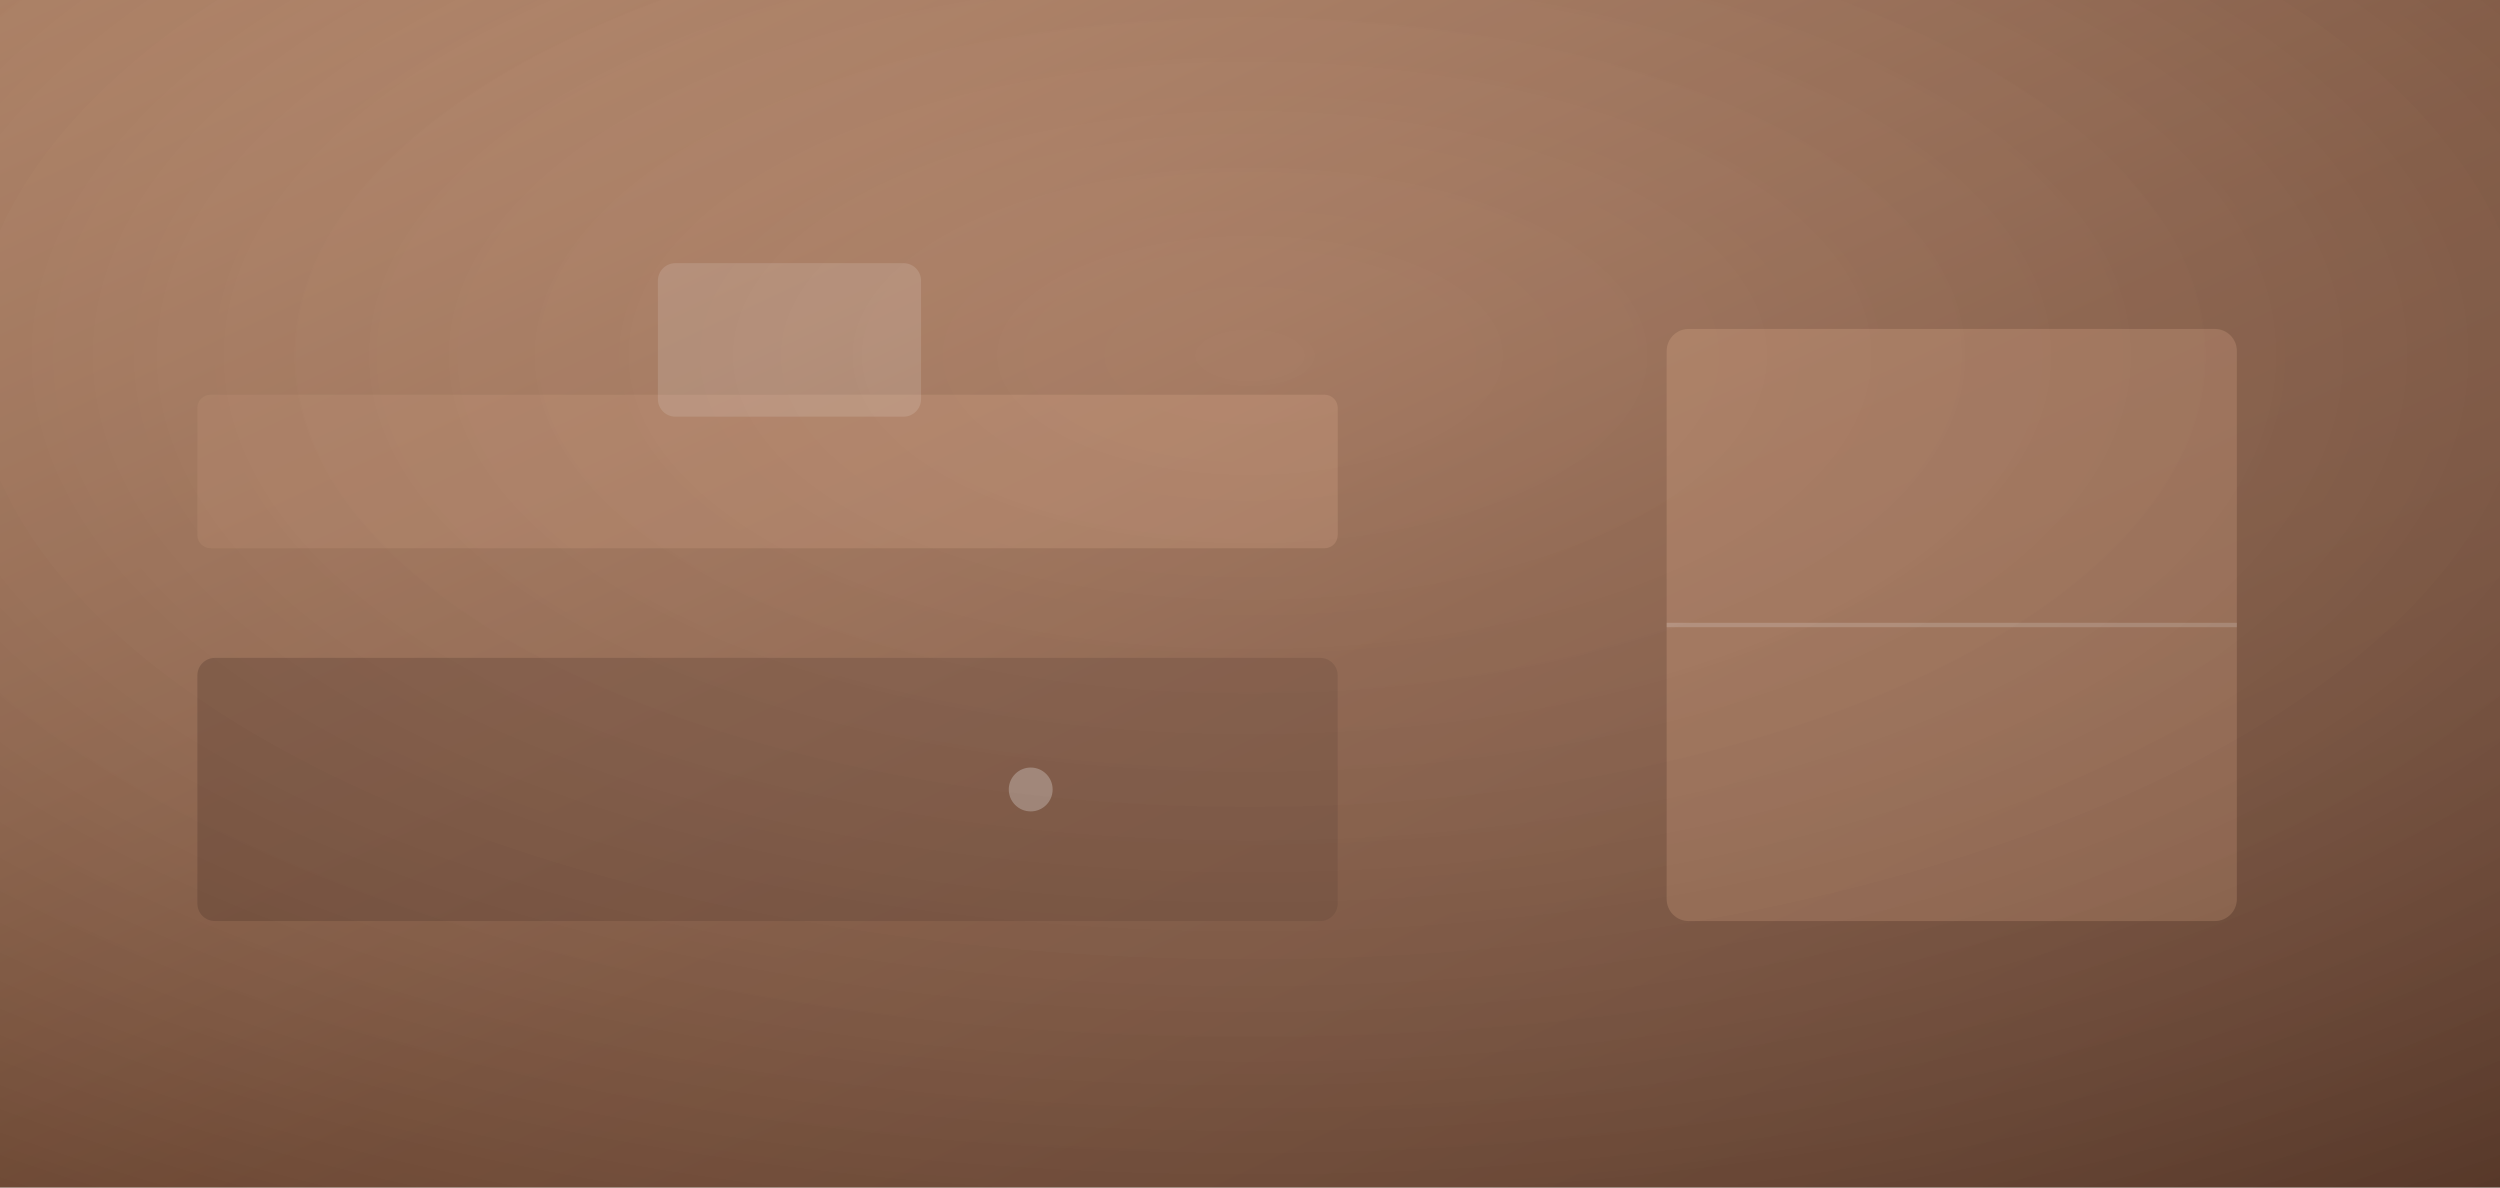
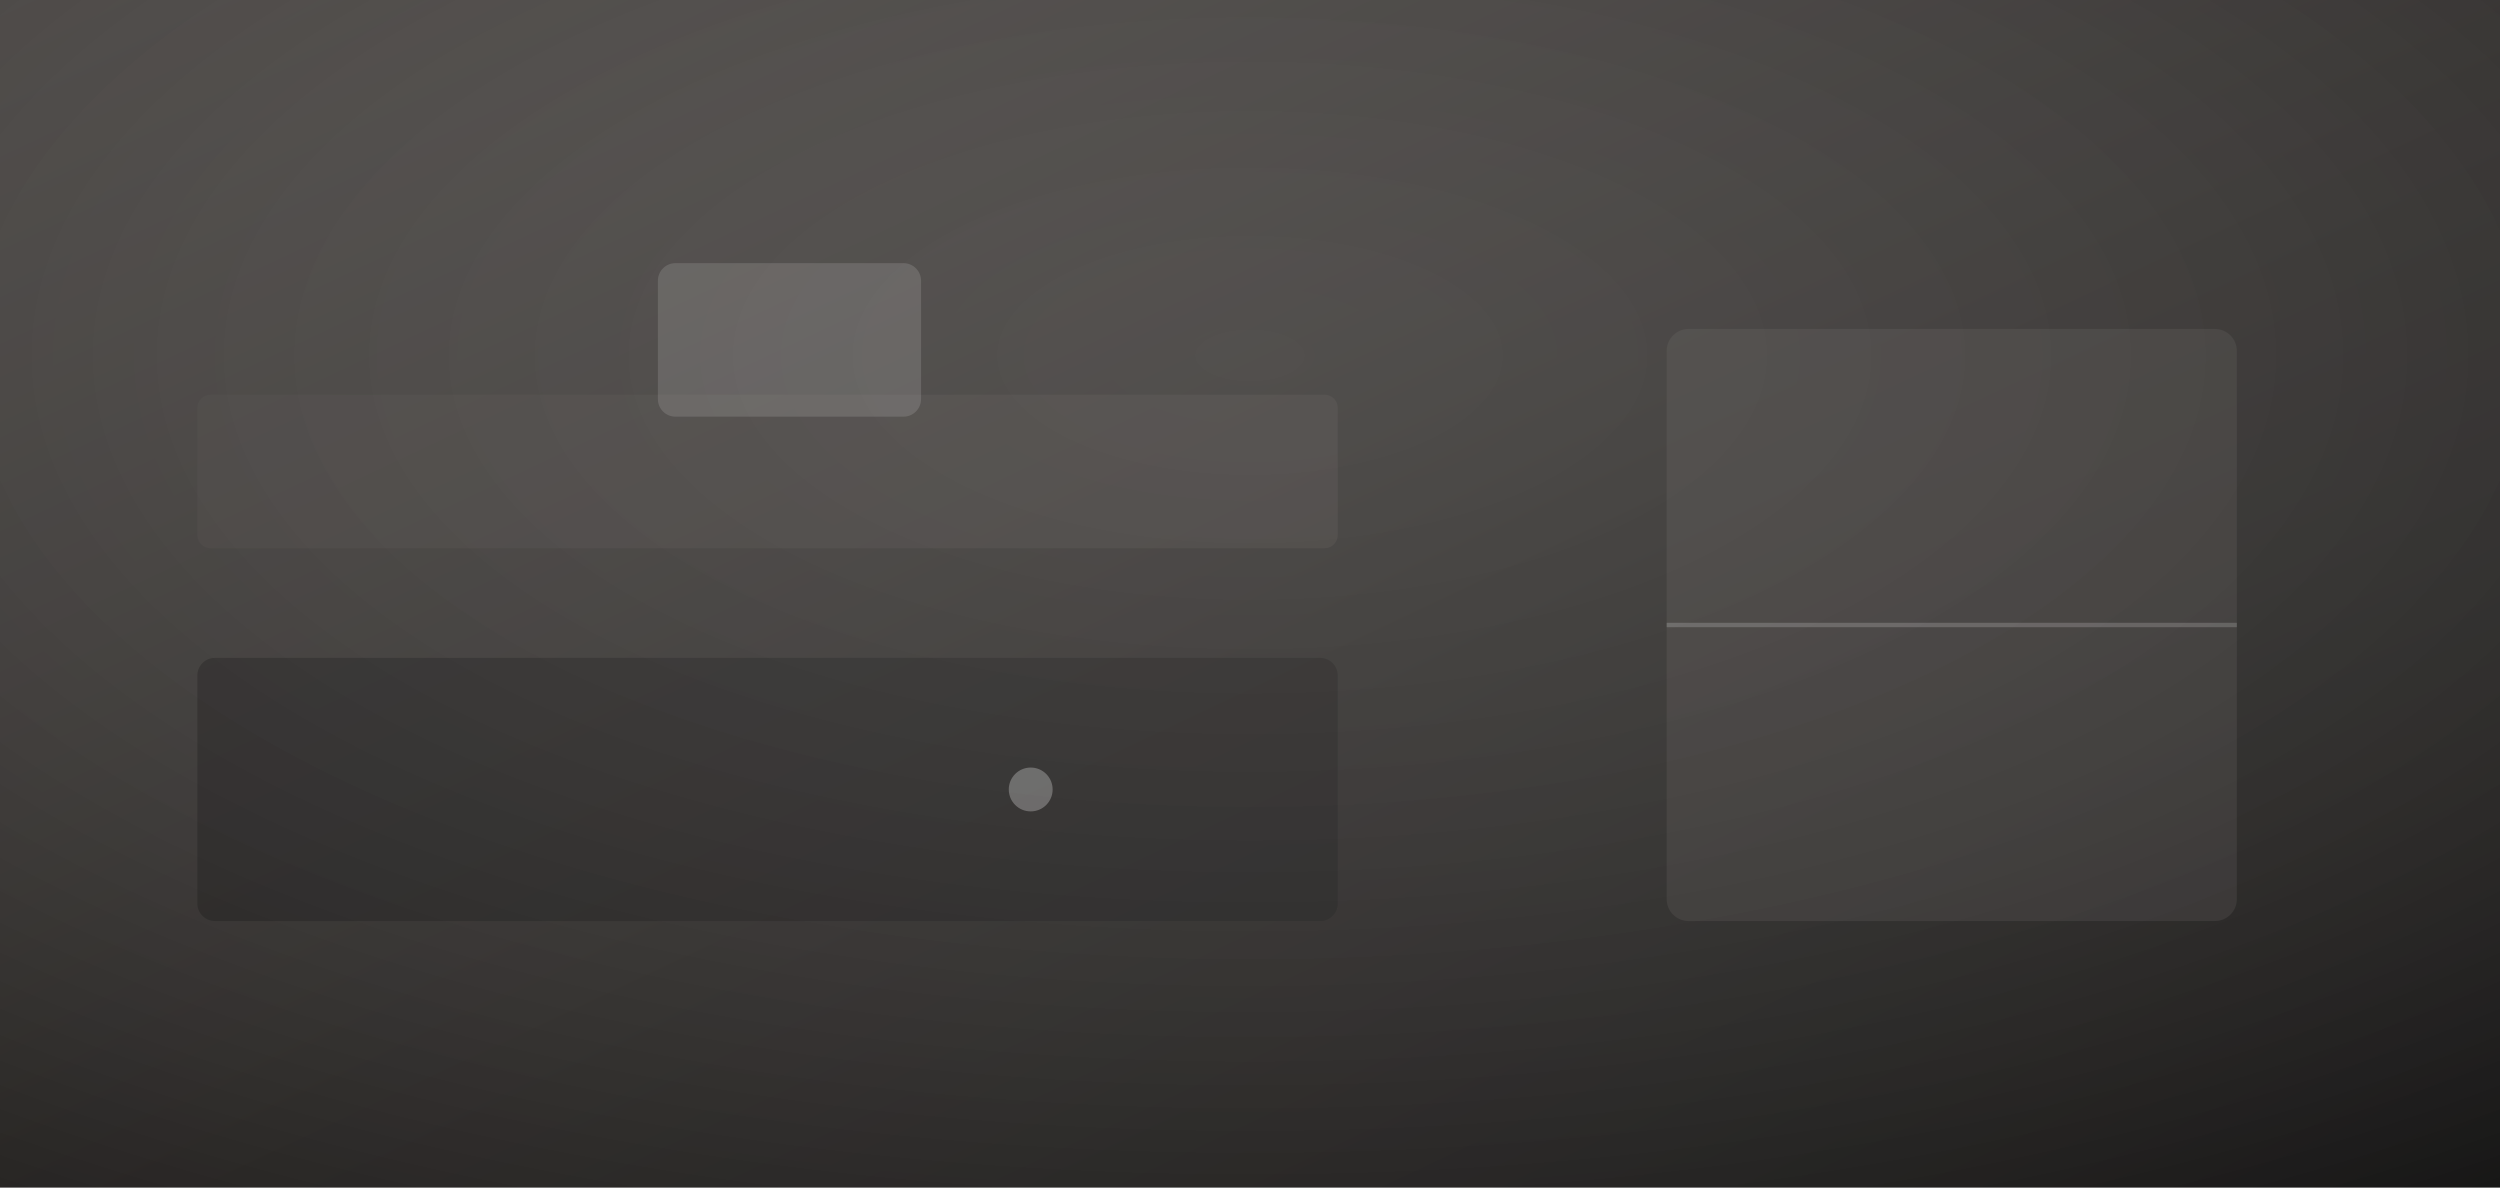
<svg xmlns="http://www.w3.org/2000/svg" viewBox="0 0 1600 760" width="1600" height="760" role="img" preserveAspectRatio="xMidYMid slice">
  <defs>
    <linearGradient id="gclay1600760kitchen" x1="0" y1="0" x2="1" y2="1">
-       <stop offset="0" stop-color="#c08a68" />
-       <stop offset="0.55" stop-color="#8a5a40" />
-       <stop offset="1" stop-color="#6f4632" />
+       <stop offset="0" stop-color="#4b4744" />
+       <stop offset="0.55" stop-color="#2e2b29" />
+       <stop offset="1" stop-color="#1b1a19" />
    </linearGradient>
    <radialGradient id="gclay1600760kitchenv" cx="0.5" cy="0.3" r="0.9">
      <stop offset="0" stop-color="#fff" stop-opacity="0.14" />
      <stop offset="1" stop-color="#000" stop-opacity="0.25" />
    </radialGradient>
  </defs>
  <rect width="1600" height="760" fill="url(#gclay1600760kitchen)" />
  <g transform="scale(1.403509) translate(0,0)">
-     <rect x="90" y="300" width="520" height="120" rx="8" fill="#6f4632" opacity=".55" />
-     <rect x="90" y="180" width="520" height="70" rx="6" fill="#c08a68" opacity=".4" />
+     <rect x="90" y="300" width="520" height="120" rx="8" fill="#1b1a19" opacity=".55" />
+     <rect x="90" y="180" width="520" height="70" rx="6" fill="#4b4744" opacity=".4" />
    <rect x="300" y="120" width="120" height="70" rx="8" fill="#fff" fill-opacity=".14" />
    <circle cx="470" cy="360" r="10" fill="#fff" fill-opacity=".3" />
-     <rect x="760" y="150" width="260" height="270" rx="10" fill="#c08a68" opacity=".45" />
+     <rect x="760" y="150" width="260" height="270" rx="10" fill="#4b4744" opacity=".45" />
    <line x1="760" y1="285" x2="1020" y2="285" stroke="#fff" stroke-opacity=".2" stroke-width="2" />
  </g>
  <rect width="1600" height="760" fill="url(#gclay1600760kitchenv)" />
</svg>
